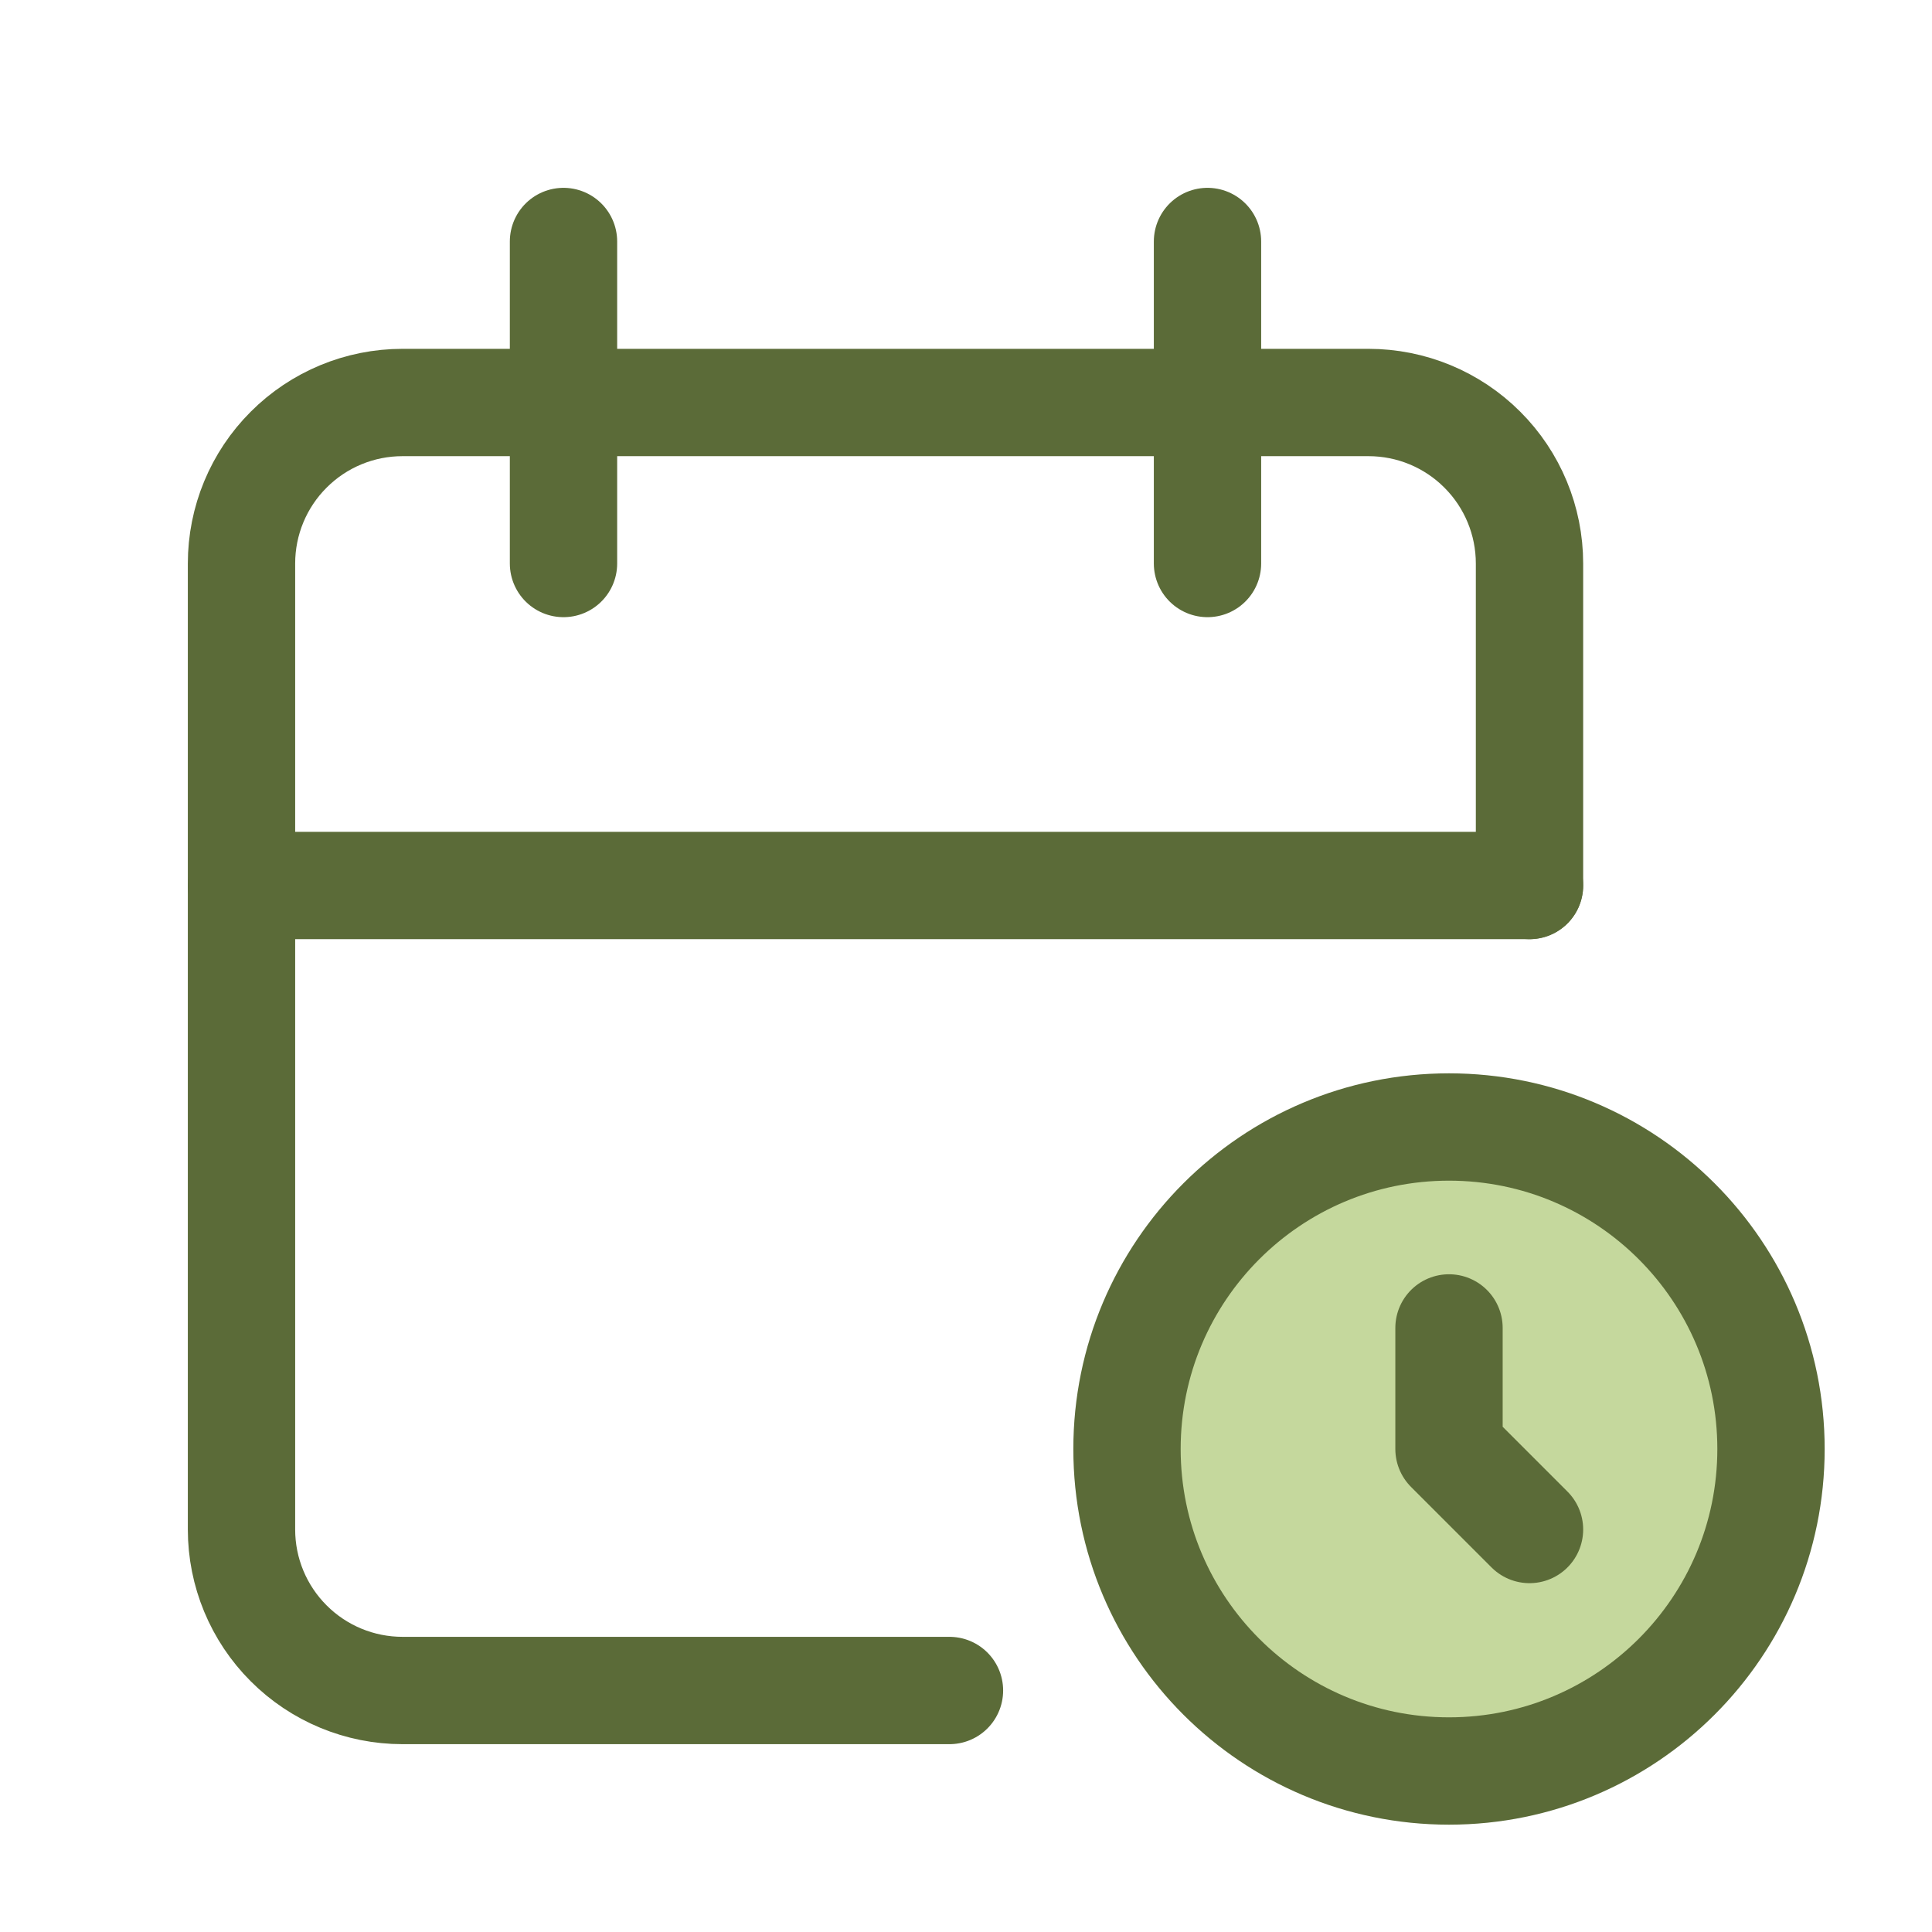
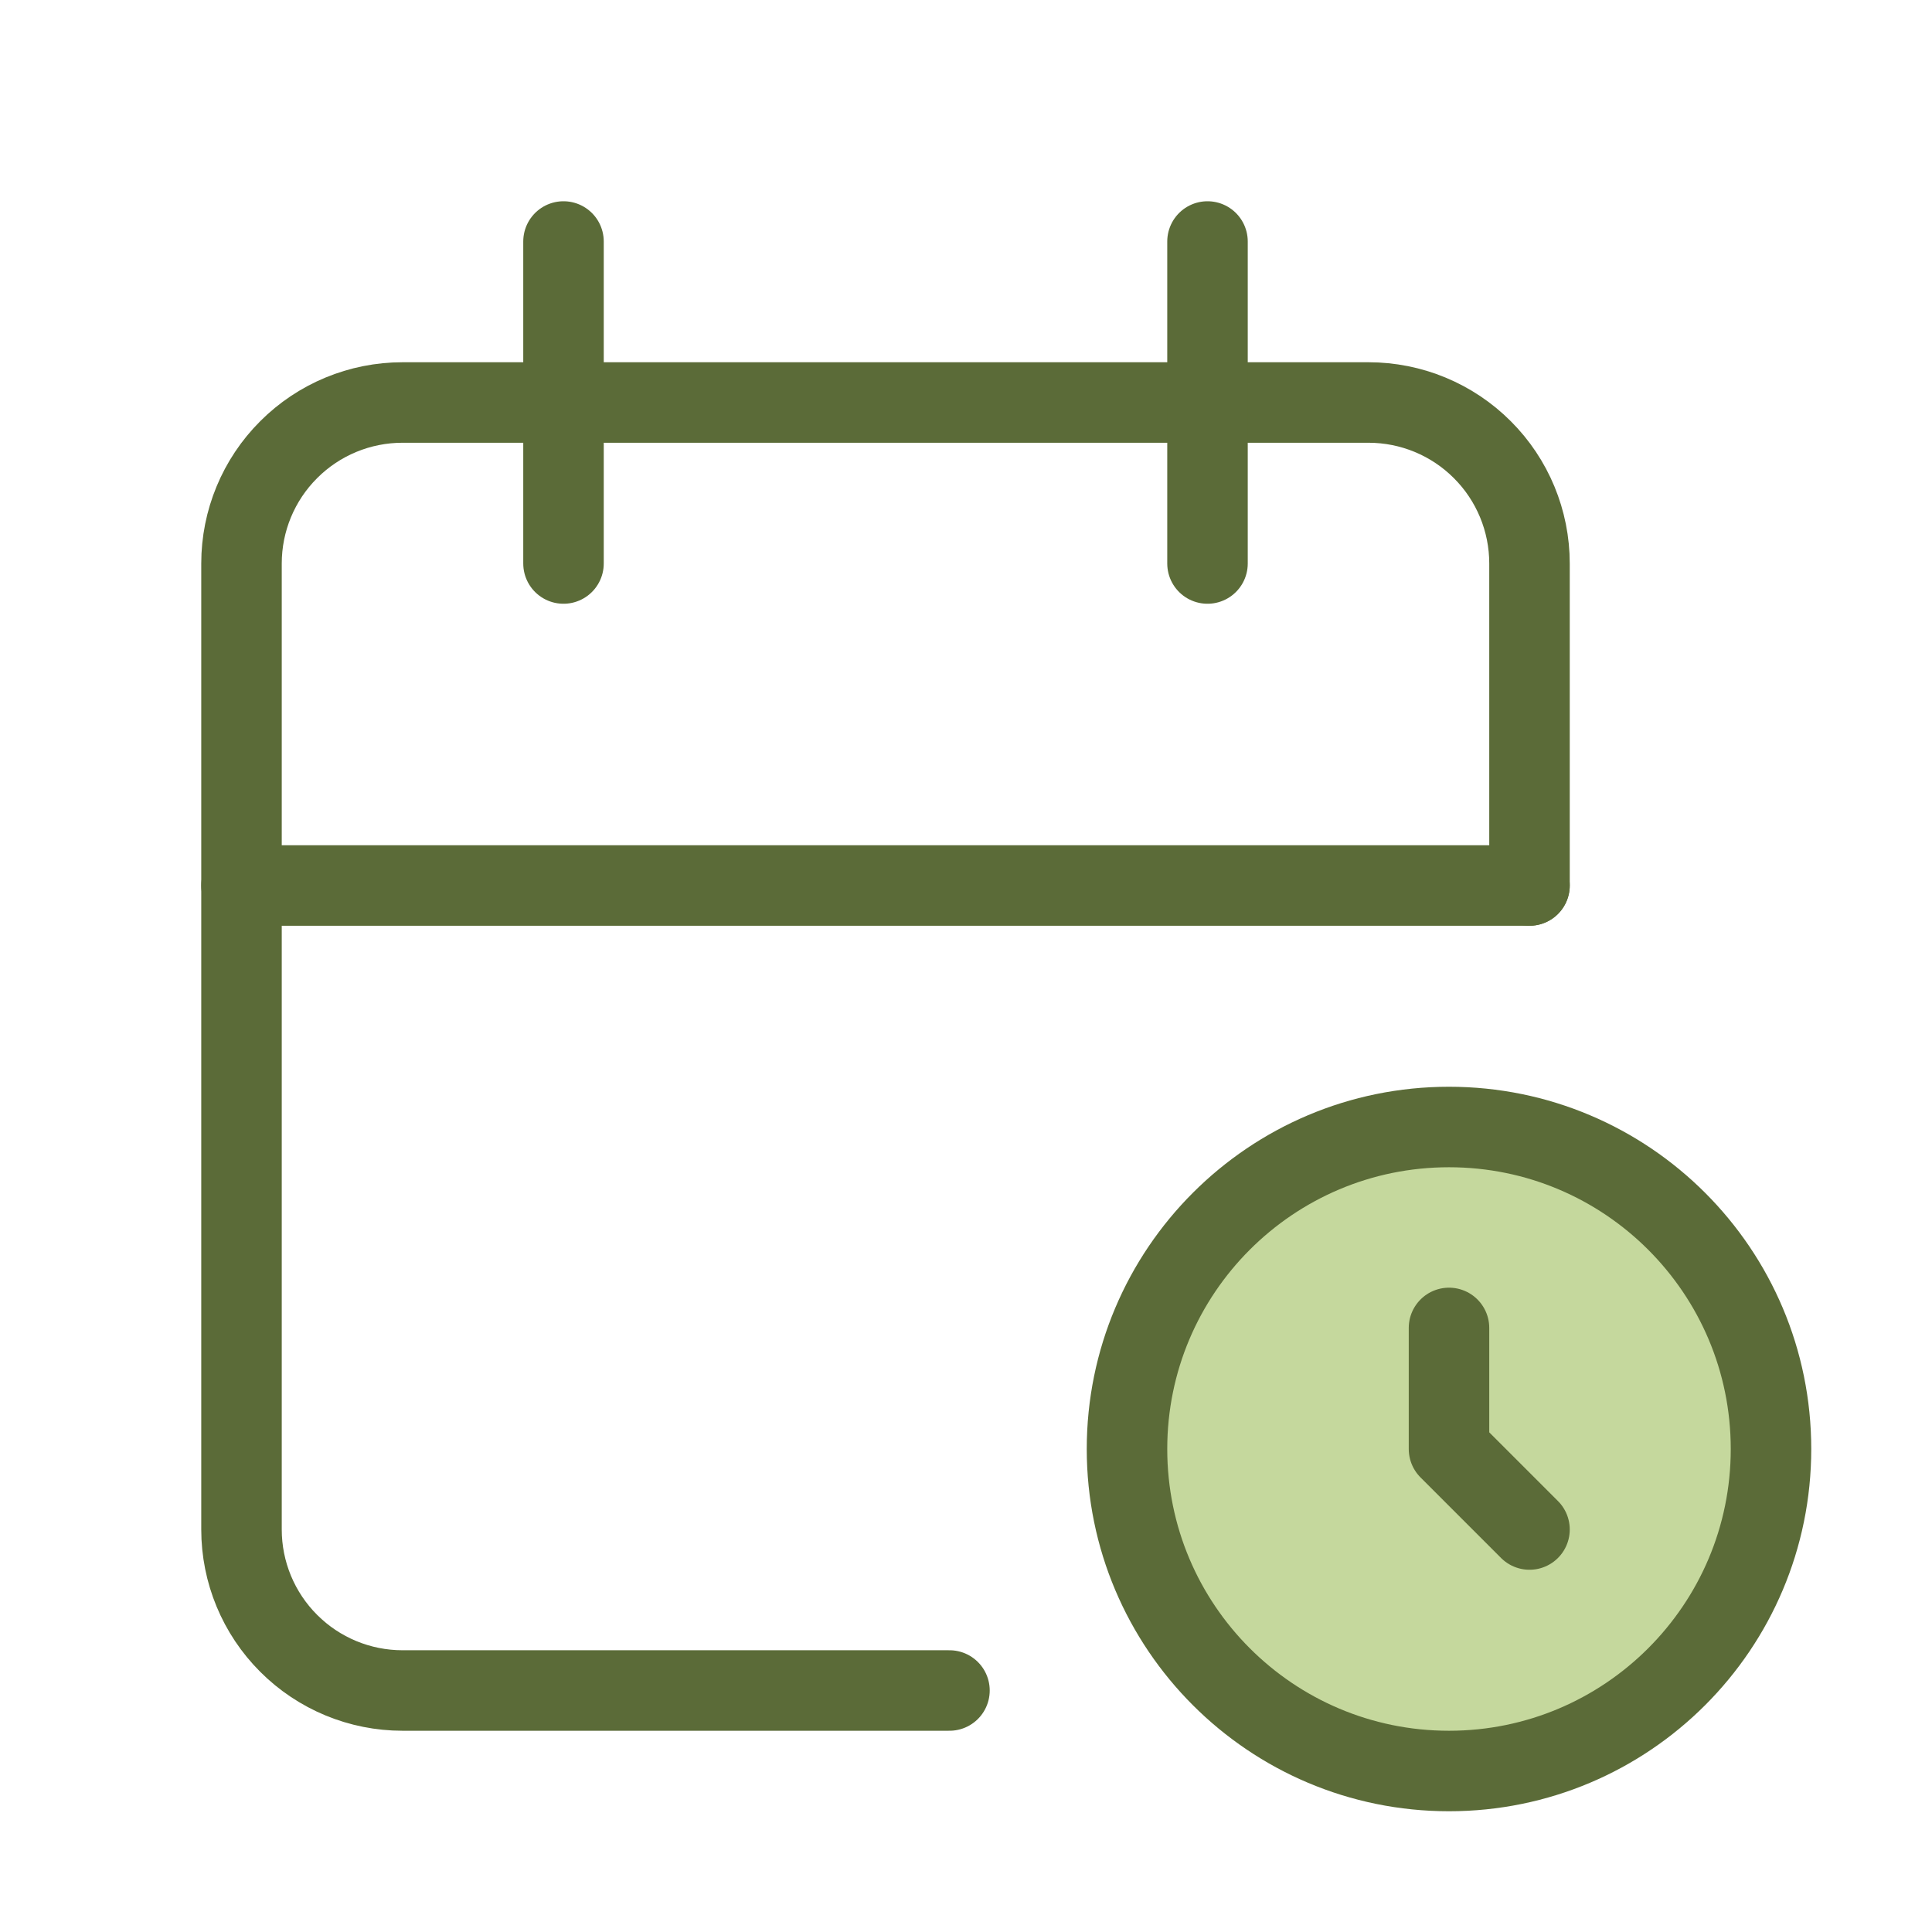
<svg xmlns="http://www.w3.org/2000/svg" width="36" height="36" viewBox="0 0 36 36" fill="none">
-   <path d="M17.692 31.5H7.5C6.704 31.5 5.941 31.184 5.379 30.621C4.816 30.059 4.5 29.296 4.5 28.5V10.5C4.5 9.704 4.816 8.941 5.379 8.379C5.941 7.816 6.704 7.5 7.5 7.5H25.5C26.296 7.5 27.059 7.816 27.621 8.379C28.184 8.941 28.5 9.704 28.5 10.5V16.5" stroke="#5B6B38" stroke-width="2" stroke-linecap="round" stroke-linejoin="round" />
+   <path d="M17.692 31.5H7.5C6.704 31.5 5.941 31.184 5.379 30.621C4.816 30.059 4.5 29.296 4.5 28.5V10.5C4.5 9.704 4.816 8.941 5.379 8.379C5.941 7.816 6.704 7.5 7.5 7.5H25.5C26.296 7.5 27.059 7.816 27.621 8.379C28.184 8.941 28.5 9.704 28.5 10.5V16.5" stroke="#5B6B38" stroke-width="1.5" stroke-linecap="round" stroke-linejoin="round" />
  <path d="M21 27C21 30.314 23.686 33 27 33C30.314 33 33 30.314 33 27C33 23.686 30.314 21 27 21C23.686 21 21 23.686 21 27ZM22.5 4.5V10.5V4.5ZM10.5 4.5V10.5V4.5ZM4.5 16.5H28.5H4.5Z" fill="#C5D89D" />
-   <path d="M22.5 4.5V10.5M10.5 4.5V10.5M4.5 16.5H28.5M21 27C21 30.314 23.686 33 27 33C30.314 33 33 30.314 33 27C33 23.686 30.314 21 27 21C23.686 21 21 23.686 21 27Z" stroke="#5B6B38" stroke-width="2" stroke-linecap="round" stroke-linejoin="round" />
-   <path d="M27 24.744V27L28.5 28.5" stroke="#5B6B38" stroke-width="2" stroke-linecap="round" stroke-linejoin="round" />
+   <path d="M22.5 4.5V10.5M10.5 4.5V10.5M4.5 16.5H28.5M21 27C21 30.314 23.686 33 27 33C30.314 33 33 30.314 33 27C33 23.686 30.314 21 27 21C23.686 21 21 23.686 21 27Z" stroke="#5B6B38" stroke-width="1.5" stroke-linecap="round" stroke-linejoin="round" />
+   <path d="M27 24.744V27L28.5 28.5" stroke="#5B6B38" stroke-width="1.5" stroke-linecap="round" stroke-linejoin="round" />
</svg>
